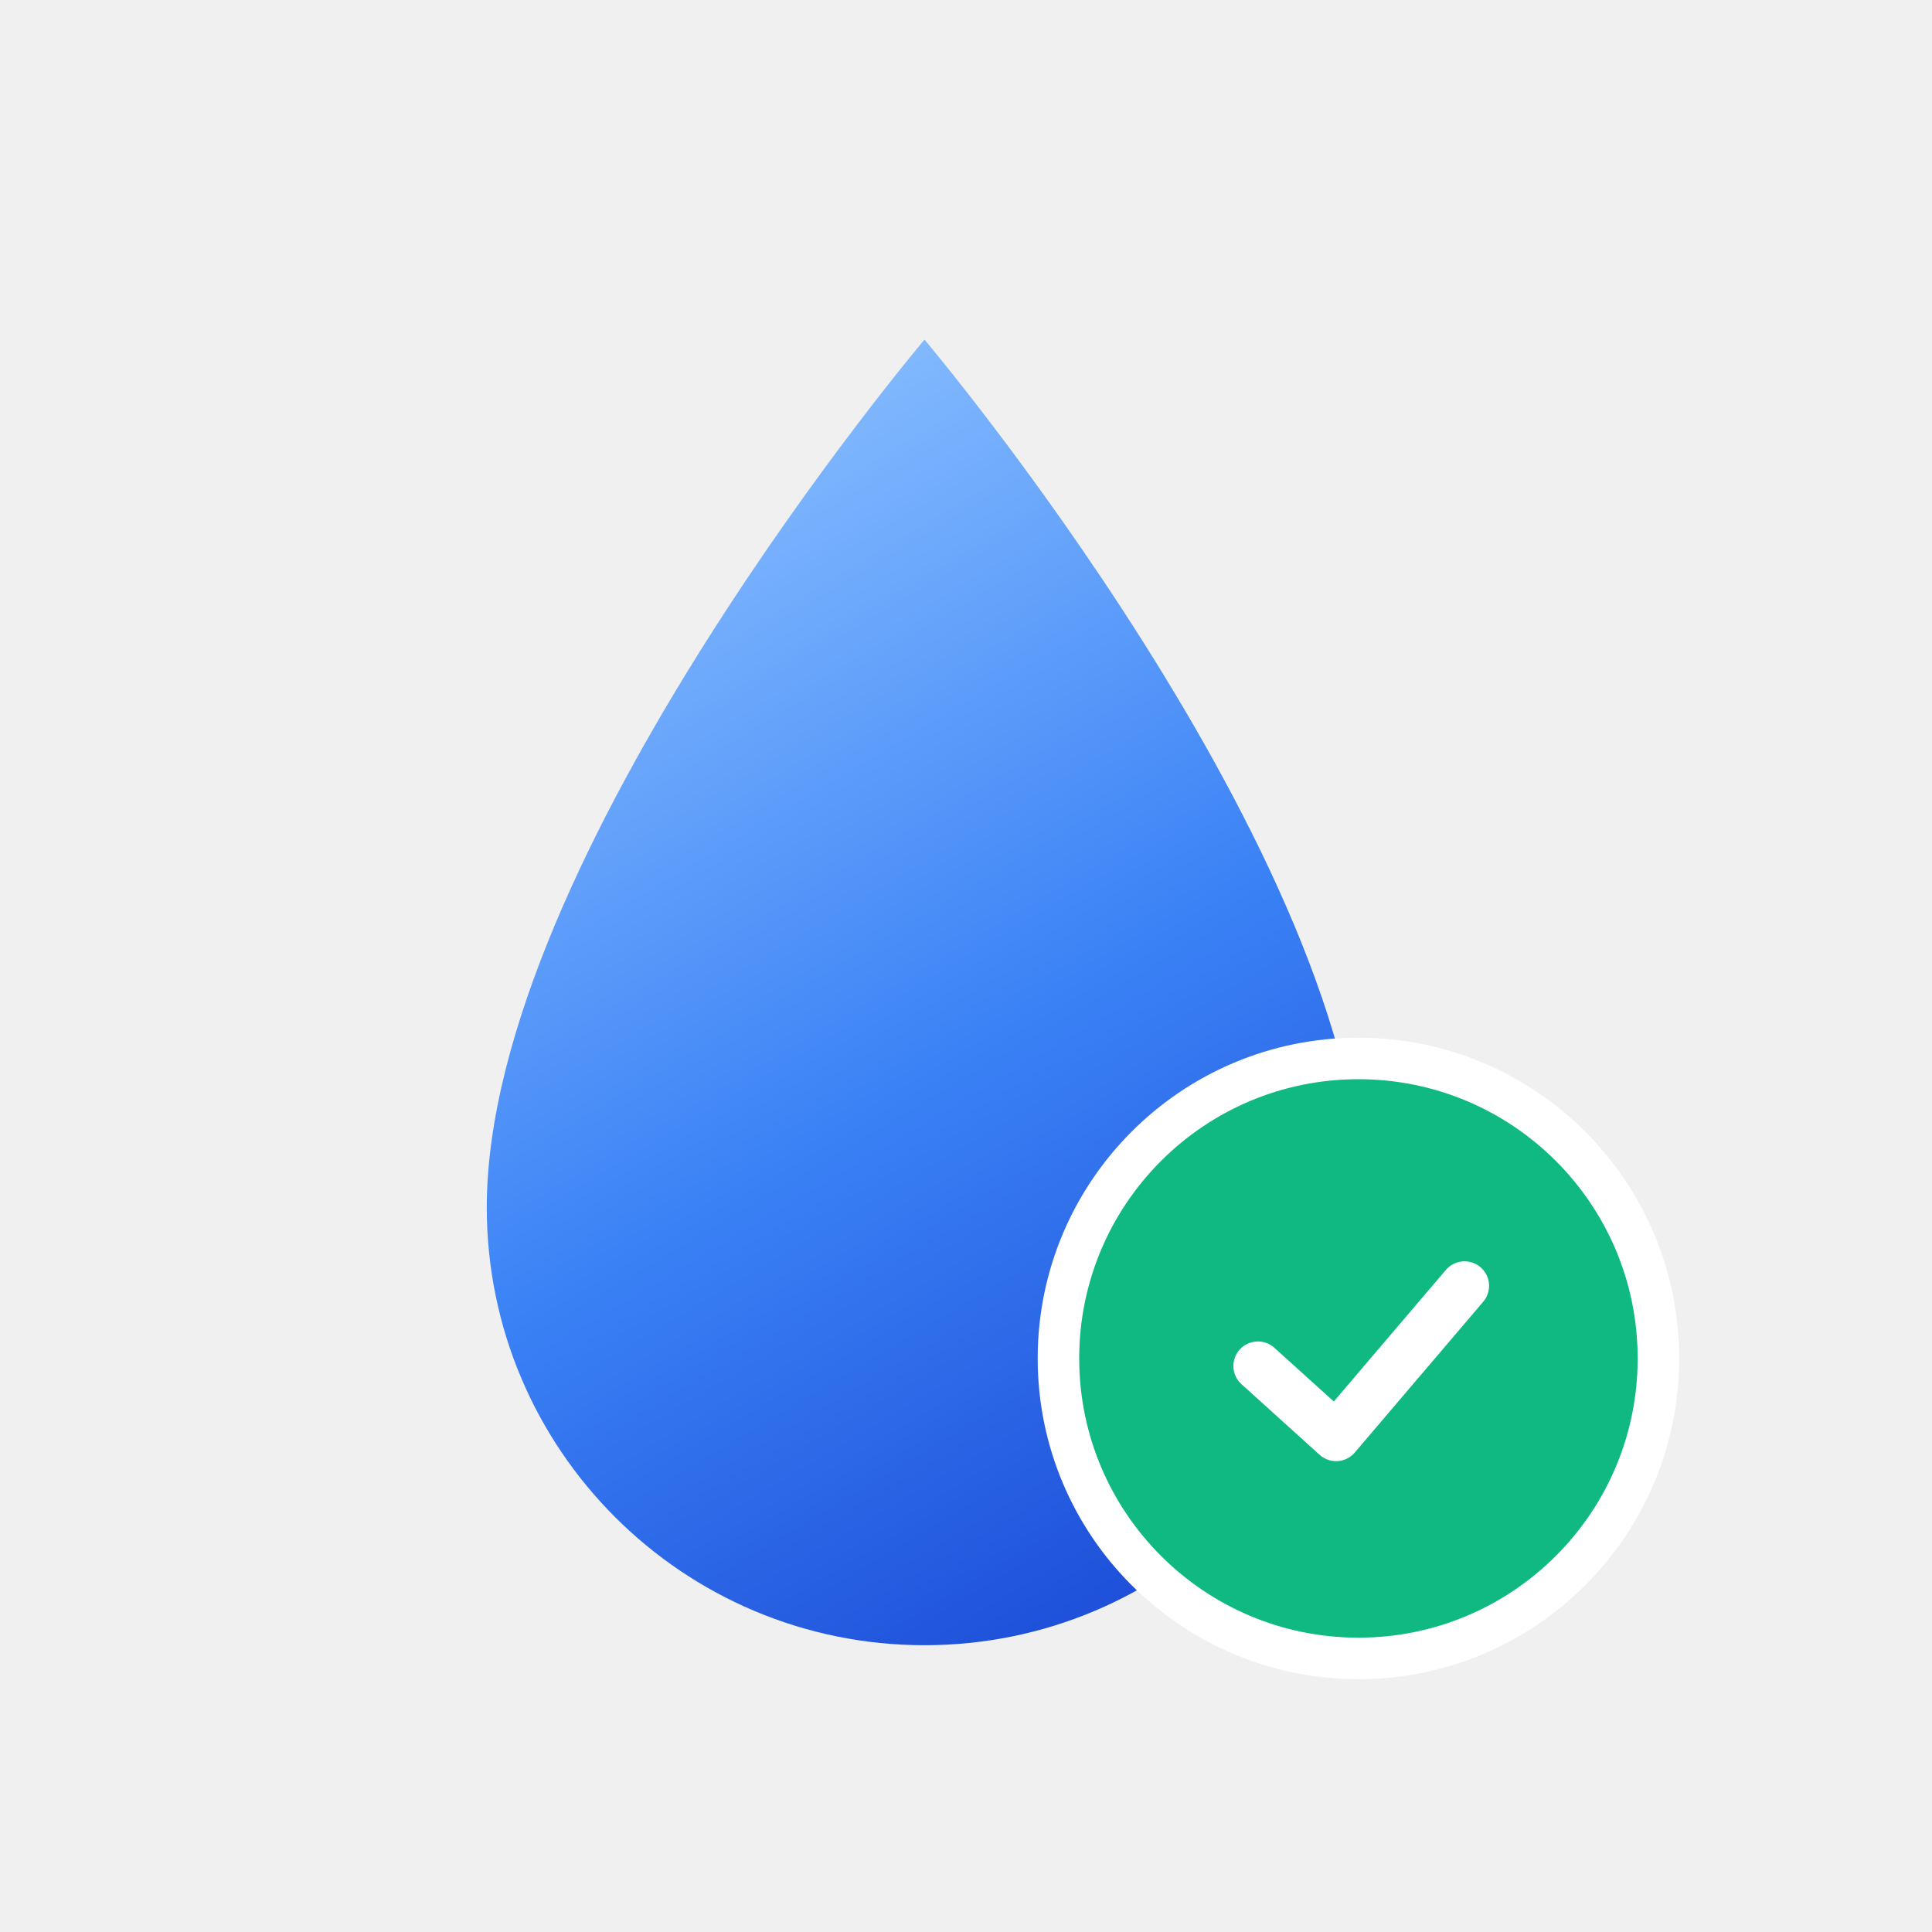
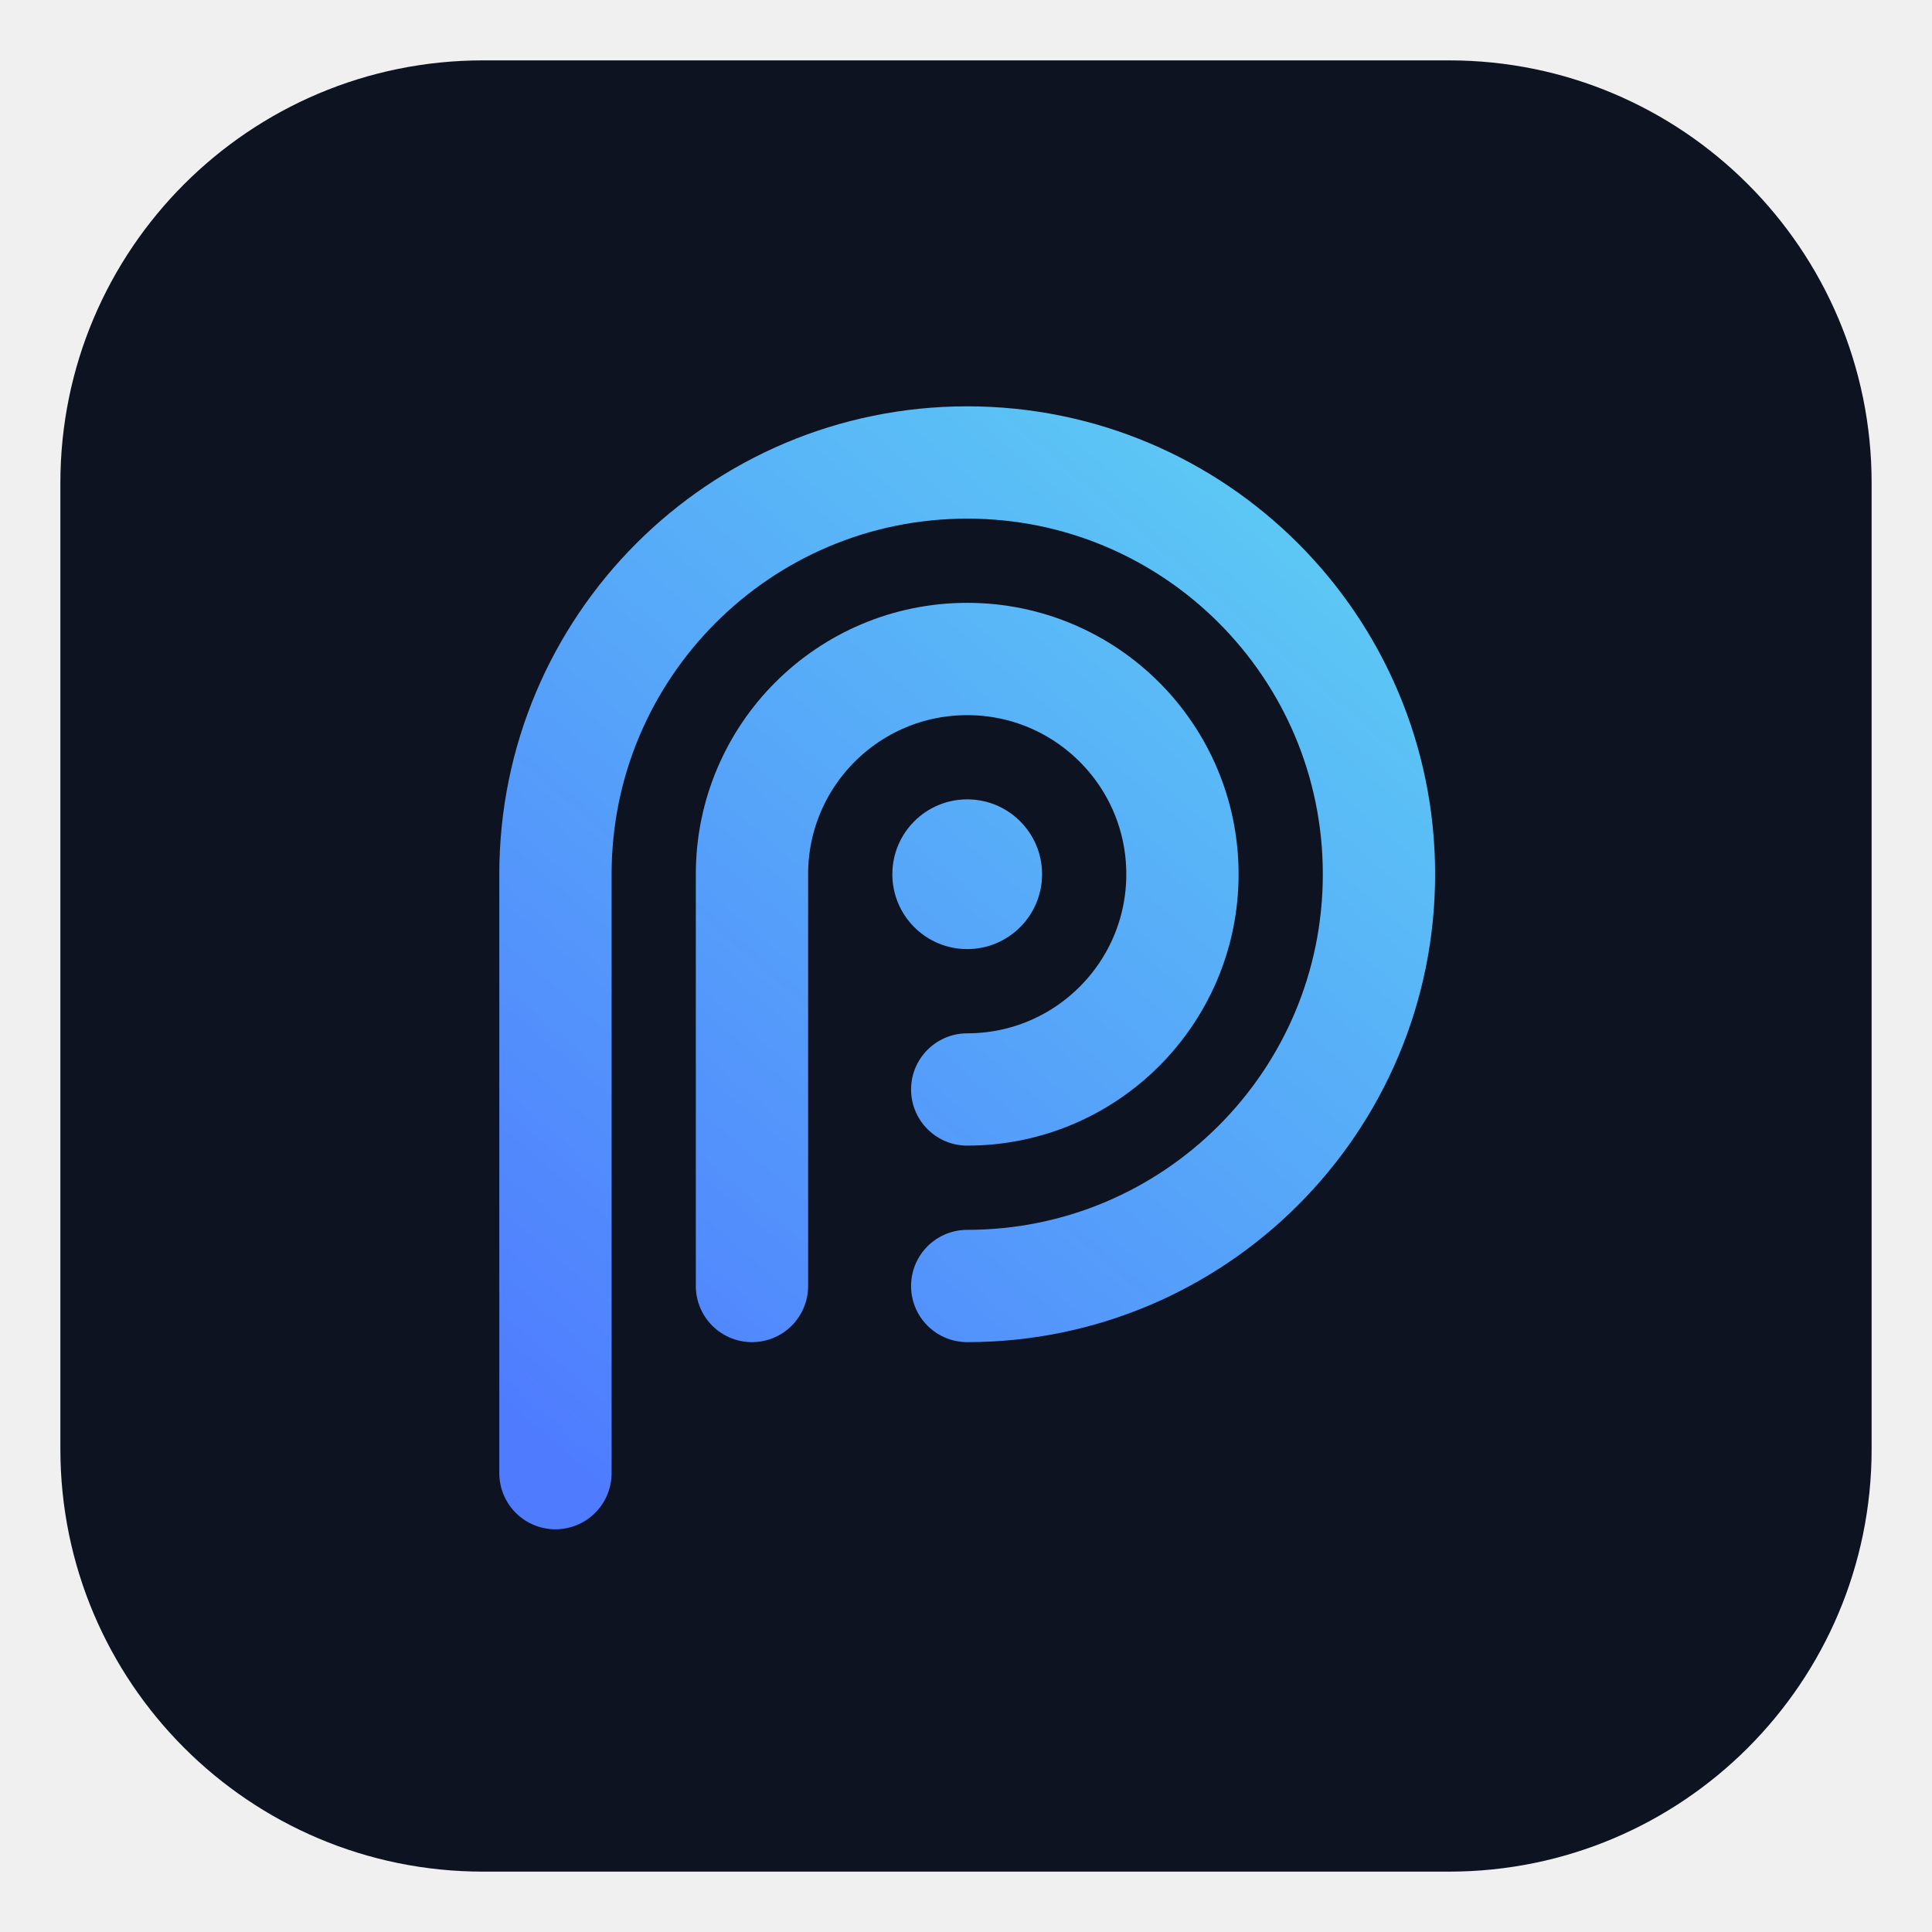
- <svg xmlns="http://www.w3.org/2000/svg" viewBox="0 0 1024 1024">
+ <svg xmlns="http://www.w3.org/2000/svg" viewBox="0 0 64 64">
  <defs>
-     <linearGradient id="drop" x1="0.3" y1="0" x2="0.7" y2="1">
-       <stop offset="0" stop-color="#8BC0FF" />
-       <stop offset="0.55" stop-color="#3B82F6" />
-       <stop offset="1" stop-color="#1D4ED8" />
+     <linearGradient id="p" gradientUnits="userSpaceOnUse" x1="10" y1="60" x2="58" y2="4">
+       <stop offset="0" stop-color="#4F7BFF" />
+       <stop offset="1" stop-color="#5ED3F3" />
    </linearGradient>
  </defs>
-   <path d="M 490 180 C 490 180, 258 454.4, 258 640 a 232 232 0 0 0 464 0 C 722 454.4, 490 180, 490 180 Z" fill="url(#drop)" />
-   <g transform="translate(720 720)">
-     <circle r="170" fill="#ffffff" />
-     <circle r="148" fill="#10B981" />
-     <path d="M -53.28 4 L -11.84 41.44 L 56.24 -38.48" fill="none" stroke="#fff" stroke-width="26" stroke-linecap="round" stroke-linejoin="round" />
+   <rect x="2" y="2" width="60" height="60" rx="14" fill="#0E1322" />
+   <g transform="translate(12.2 11.6) scale(0.62)" fill="none" stroke="url(#p)" stroke-width="6" stroke-linecap="round" stroke-linejoin="round">
+     <path d="M10 60 V28 A22 22 0 1 1 32 50" />
+     <path d="M20.5 50 V28 A11.5 11.5 0 1 1 32 39.5" />
+     <circle cx="32" cy="28" r="4" fill="url(#p)" stroke="none" />
  </g>
</svg>
